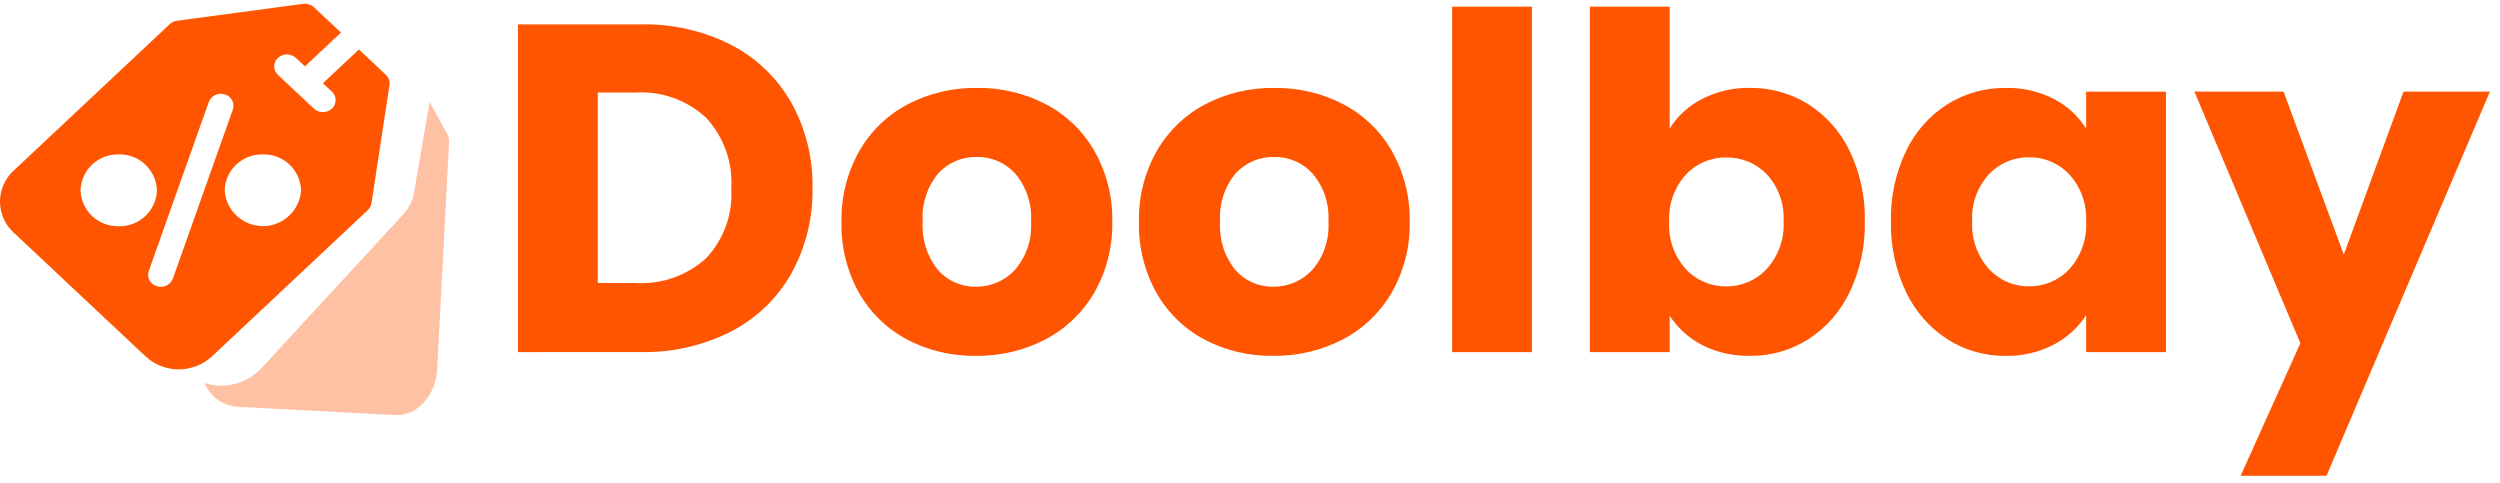
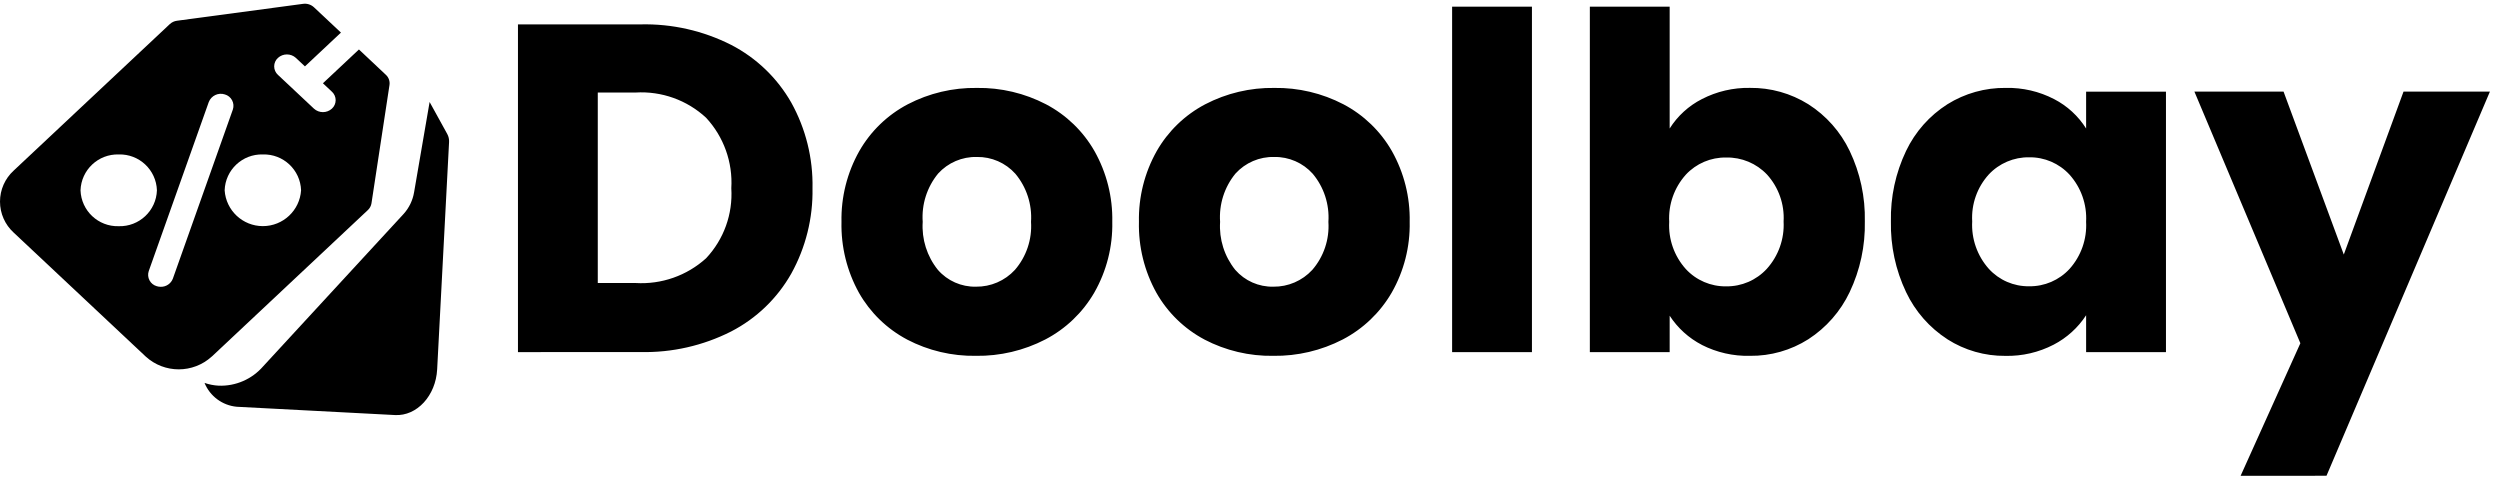
<svg xmlns="http://www.w3.org/2000/svg" width="187.427" height="36.175" viewBox="0 0 187.427 36.175">
  <defs>
    <style>
      .cls-1 {
-         fill: rgba(255,85,0,0.36);
+         fill: #000;
      }

      .cls-2, .cls-3 {
-         fill: #f50;
+         fill: #000;
      }

      .cls-3 {
        stroke: rgba(0,0,0,0);
        stroke-miterlimit: 10;
      }
    </style>
  </defs>
  <g id="Group_81" data-name="Group 81" transform="translate(-908.34 -1825.6)">
    <g id="Group_80" data-name="Group 80">
      <g id="Group_79" data-name="Group 79">
        <g id="Group_78" data-name="Group 78" transform="translate(0 0.373)">
          <g id="Group_77" data-name="Group 77" transform="translate(906 1815)">
            <g id="Group_76" data-name="Group 76">
              <path id="Path_8" data-name="Path 8" class="cls-1" d="M17.2,2.333,15.75,0l-.807,6.81a3.21,3.21,0,0,1-.688,1.658L4.322,20.447a4.207,4.207,0,0,1-3.247,1.62A3.885,3.885,0,0,1,0,21.915a2.9,2.9,0,0,0,2.5,1.659H14.392c1.639,0,2.972-1.608,2.972-3.584V2.919A1.116,1.116,0,0,0,17.2,2.333Z" transform="translate(18.82 17.049) rotate(3)" />
              <path id="Path_9" data-name="Path 9" class="cls-2" d="M15.88,26.451l11.7-10.982a.877.877,0,0,0,.27-.507l1.351-8.87a.863.863,0,0,0-.27-.76L26.91,3.43l-2.7,2.534.675.634a.857.857,0,0,1,0,1.267,1,1,0,0,1-1.35,0l-2.7-2.534a.857.857,0,0,1,0-1.267,1,1,0,0,1,1.351,0l.675.634,2.7-2.534L23.533.262a1,1,0,0,0-.81-.253L13.269,1.276a.979.979,0,0,0-.54.253L1.024,12.512a3.147,3.147,0,0,0,0,4.646l9.9,9.293a3.671,3.671,0,0,0,4.952,0ZM19.707,11.3a2.784,2.784,0,0,1,2.865,2.688,2.871,2.871,0,0,1-5.73,0A2.784,2.784,0,0,1,19.707,11.3ZM8.9,16.679A2.784,2.784,0,0,1,6.037,13.99,2.784,2.784,0,0,1,8.9,11.3a2.784,2.784,0,0,1,2.865,2.688A2.784,2.784,0,0,1,8.9,16.679Zm3.151,4.544a1.012,1.012,0,0,1-.3-.046.885.885,0,0,1-.6-1.133l4.5-12.672A.97.97,0,0,1,16.857,6.8a.885.885,0,0,1,.6,1.133L12.96,20.61A.953.953,0,0,1,12.054,21.223Z" transform="translate(2.34 10.506)" />
              <path id="Intersection_1" data-name="Intersection 1" class="cls-3" d="M2440.32-1864.1l4.48-9.94-7.944-18.865h6.684l4.516,12.215,4.478-12.215h6.477l-12.251,28.8Zm-21.98-10.238a8.582,8.582,0,0,1-3.1-3.535,11.8,11.8,0,0,1-1.137-5.3,11.686,11.686,0,0,1,1.137-5.285,8.48,8.48,0,0,1,3.1-3.5,8.087,8.087,0,0,1,4.376-1.225,7.515,7.515,0,0,1,3.622.84,6.179,6.179,0,0,1,2.4,2.205v-2.765h5.986v19.53h-5.986v-2.766a6.449,6.449,0,0,1-2.432,2.205,7.512,7.512,0,0,1-3.623.841A7.942,7.942,0,0,1,2418.34-1874.336Zm3.1-12.355a4.827,4.827,0,0,0-1.243,3.518,4.949,4.949,0,0,0,1.243,3.552,4.007,4.007,0,0,0,3.026,1.312,4.032,4.032,0,0,0,3.028-1.3,4.889,4.889,0,0,0,1.243-3.534,4.89,4.89,0,0,0-1.243-3.535,4.035,4.035,0,0,0-3.028-1.3A4.06,4.06,0,0,0,2421.438-1886.691Zm-21.509,12.776a6.367,6.367,0,0,1-2.415-2.188v2.731h-5.984v-25.9h5.984v9.135a6.167,6.167,0,0,1,2.415-2.205,7.548,7.548,0,0,1,3.606-.84,8.076,8.076,0,0,1,4.374,1.225,8.489,8.489,0,0,1,3.1,3.5,11.676,11.676,0,0,1,1.137,5.285,11.789,11.789,0,0,1-1.137,5.3,8.591,8.591,0,0,1-3.1,3.535,7.991,7.991,0,0,1-4.374,1.243A7.55,7.55,0,0,1,2399.929-1873.915Zm-1.206-12.757a4.887,4.887,0,0,0-1.243,3.535,4.886,4.886,0,0,0,1.243,3.534,4.032,4.032,0,0,0,3.028,1.3,4.07,4.07,0,0,0,3.045-1.312,4.92,4.92,0,0,0,1.26-3.552,4.831,4.831,0,0,0-1.243-3.518,4.1,4.1,0,0,0-3.062-1.277A4.035,4.035,0,0,0,2398.723-1886.673Zm-36.086,12.355a8.983,8.983,0,0,1-3.6-3.5,10.451,10.451,0,0,1-1.312-5.32,10.373,10.373,0,0,1,1.329-5.3,9.024,9.024,0,0,1,3.641-3.517,10.869,10.869,0,0,1,5.178-1.225,10.874,10.874,0,0,1,5.18,1.225,9.022,9.022,0,0,1,3.641,3.517,10.376,10.376,0,0,1,1.329,5.3,10.268,10.268,0,0,1-1.346,5.3,9.119,9.119,0,0,1-3.676,3.518,10.992,10.992,0,0,1-5.2,1.225A10.786,10.786,0,0,1,2362.637-1874.318Zm2.327-12.443a5.141,5.141,0,0,0-1.154,3.622,5.2,5.2,0,0,0,1.137,3.6,3.68,3.68,0,0,0,2.853,1.26,3.9,3.9,0,0,0,2.922-1.26,5,5,0,0,0,1.207-3.6,5.094,5.094,0,0,0-1.173-3.605,3.788,3.788,0,0,0-2.887-1.26A3.8,3.8,0,0,0,2364.964-1886.76Zm-24.621,12.443a8.979,8.979,0,0,1-3.606-3.5,10.461,10.461,0,0,1-1.312-5.32,10.376,10.376,0,0,1,1.331-5.3,9.008,9.008,0,0,1,3.64-3.517,10.871,10.871,0,0,1,5.18-1.225,10.876,10.876,0,0,1,5.18,1.225,9.017,9.017,0,0,1,3.64,3.517,10.376,10.376,0,0,1,1.331,5.3,10.267,10.267,0,0,1-1.348,5.3,9.118,9.118,0,0,1-3.676,3.518,10.987,10.987,0,0,1-5.2,1.225A10.78,10.78,0,0,1,2340.343-1874.318Zm2.327-12.443a5.134,5.134,0,0,0-1.156,3.622,5.191,5.191,0,0,0,1.139,3.6,3.677,3.677,0,0,0,2.851,1.26,3.9,3.9,0,0,0,2.923-1.26,5.006,5.006,0,0,0,1.208-3.6,5.1,5.1,0,0,0-1.173-3.605,3.79,3.79,0,0,0-2.887-1.26A3.8,3.8,0,0,0,2342.67-1886.76Zm38.534,13.387v-25.9h5.985v25.9Zm-70.034,0v-24.57h9.2a14.288,14.288,0,0,1,6.79,1.54,10.992,10.992,0,0,1,4.5,4.323,12.694,12.694,0,0,1,1.592,6.422,12.721,12.721,0,0,1-1.592,6.4,10.947,10.947,0,0,1-4.514,4.341,14.329,14.329,0,0,1-6.773,1.54Zm5.984-5.18h2.836a7.22,7.22,0,0,0,5.284-1.855,7.024,7.024,0,0,0,1.891-5.25,7.146,7.146,0,0,0-1.891-5.286,7.141,7.141,0,0,0-5.284-1.89h-2.836Z" transform="translate(-2270 1910)" />
            </g>
          </g>
        </g>
      </g>
    </g>
  </g>
</svg>
